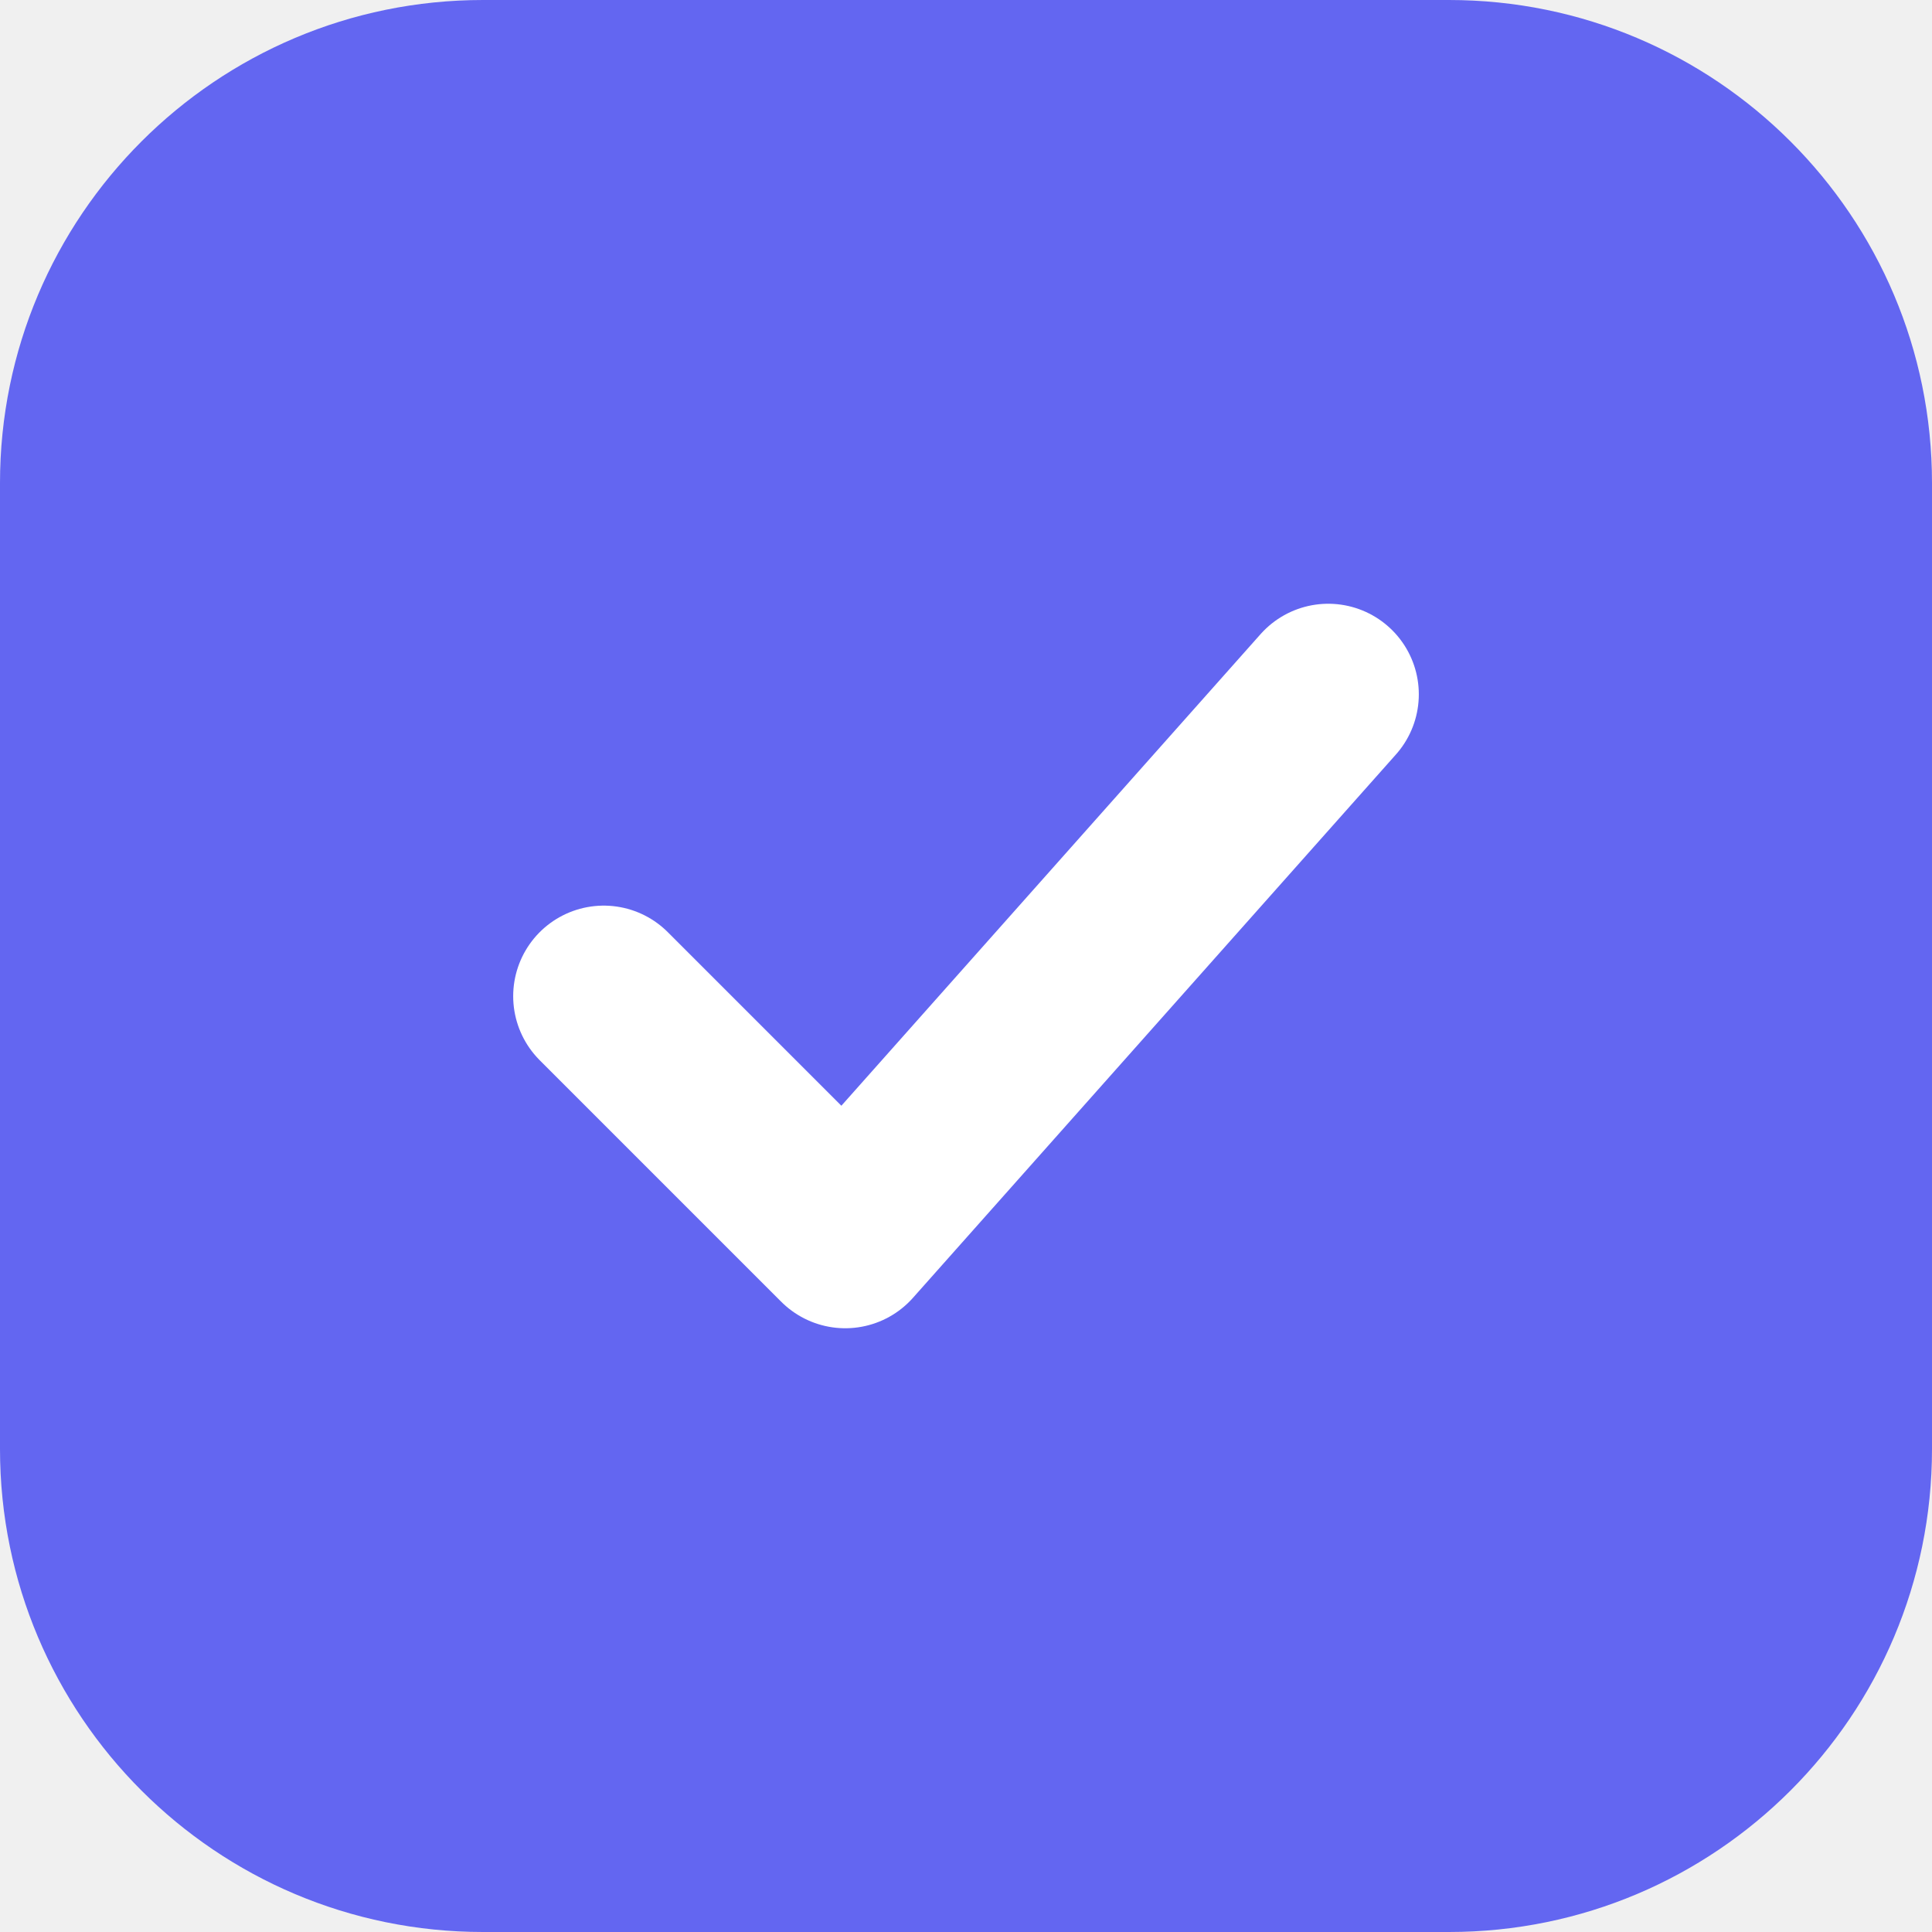
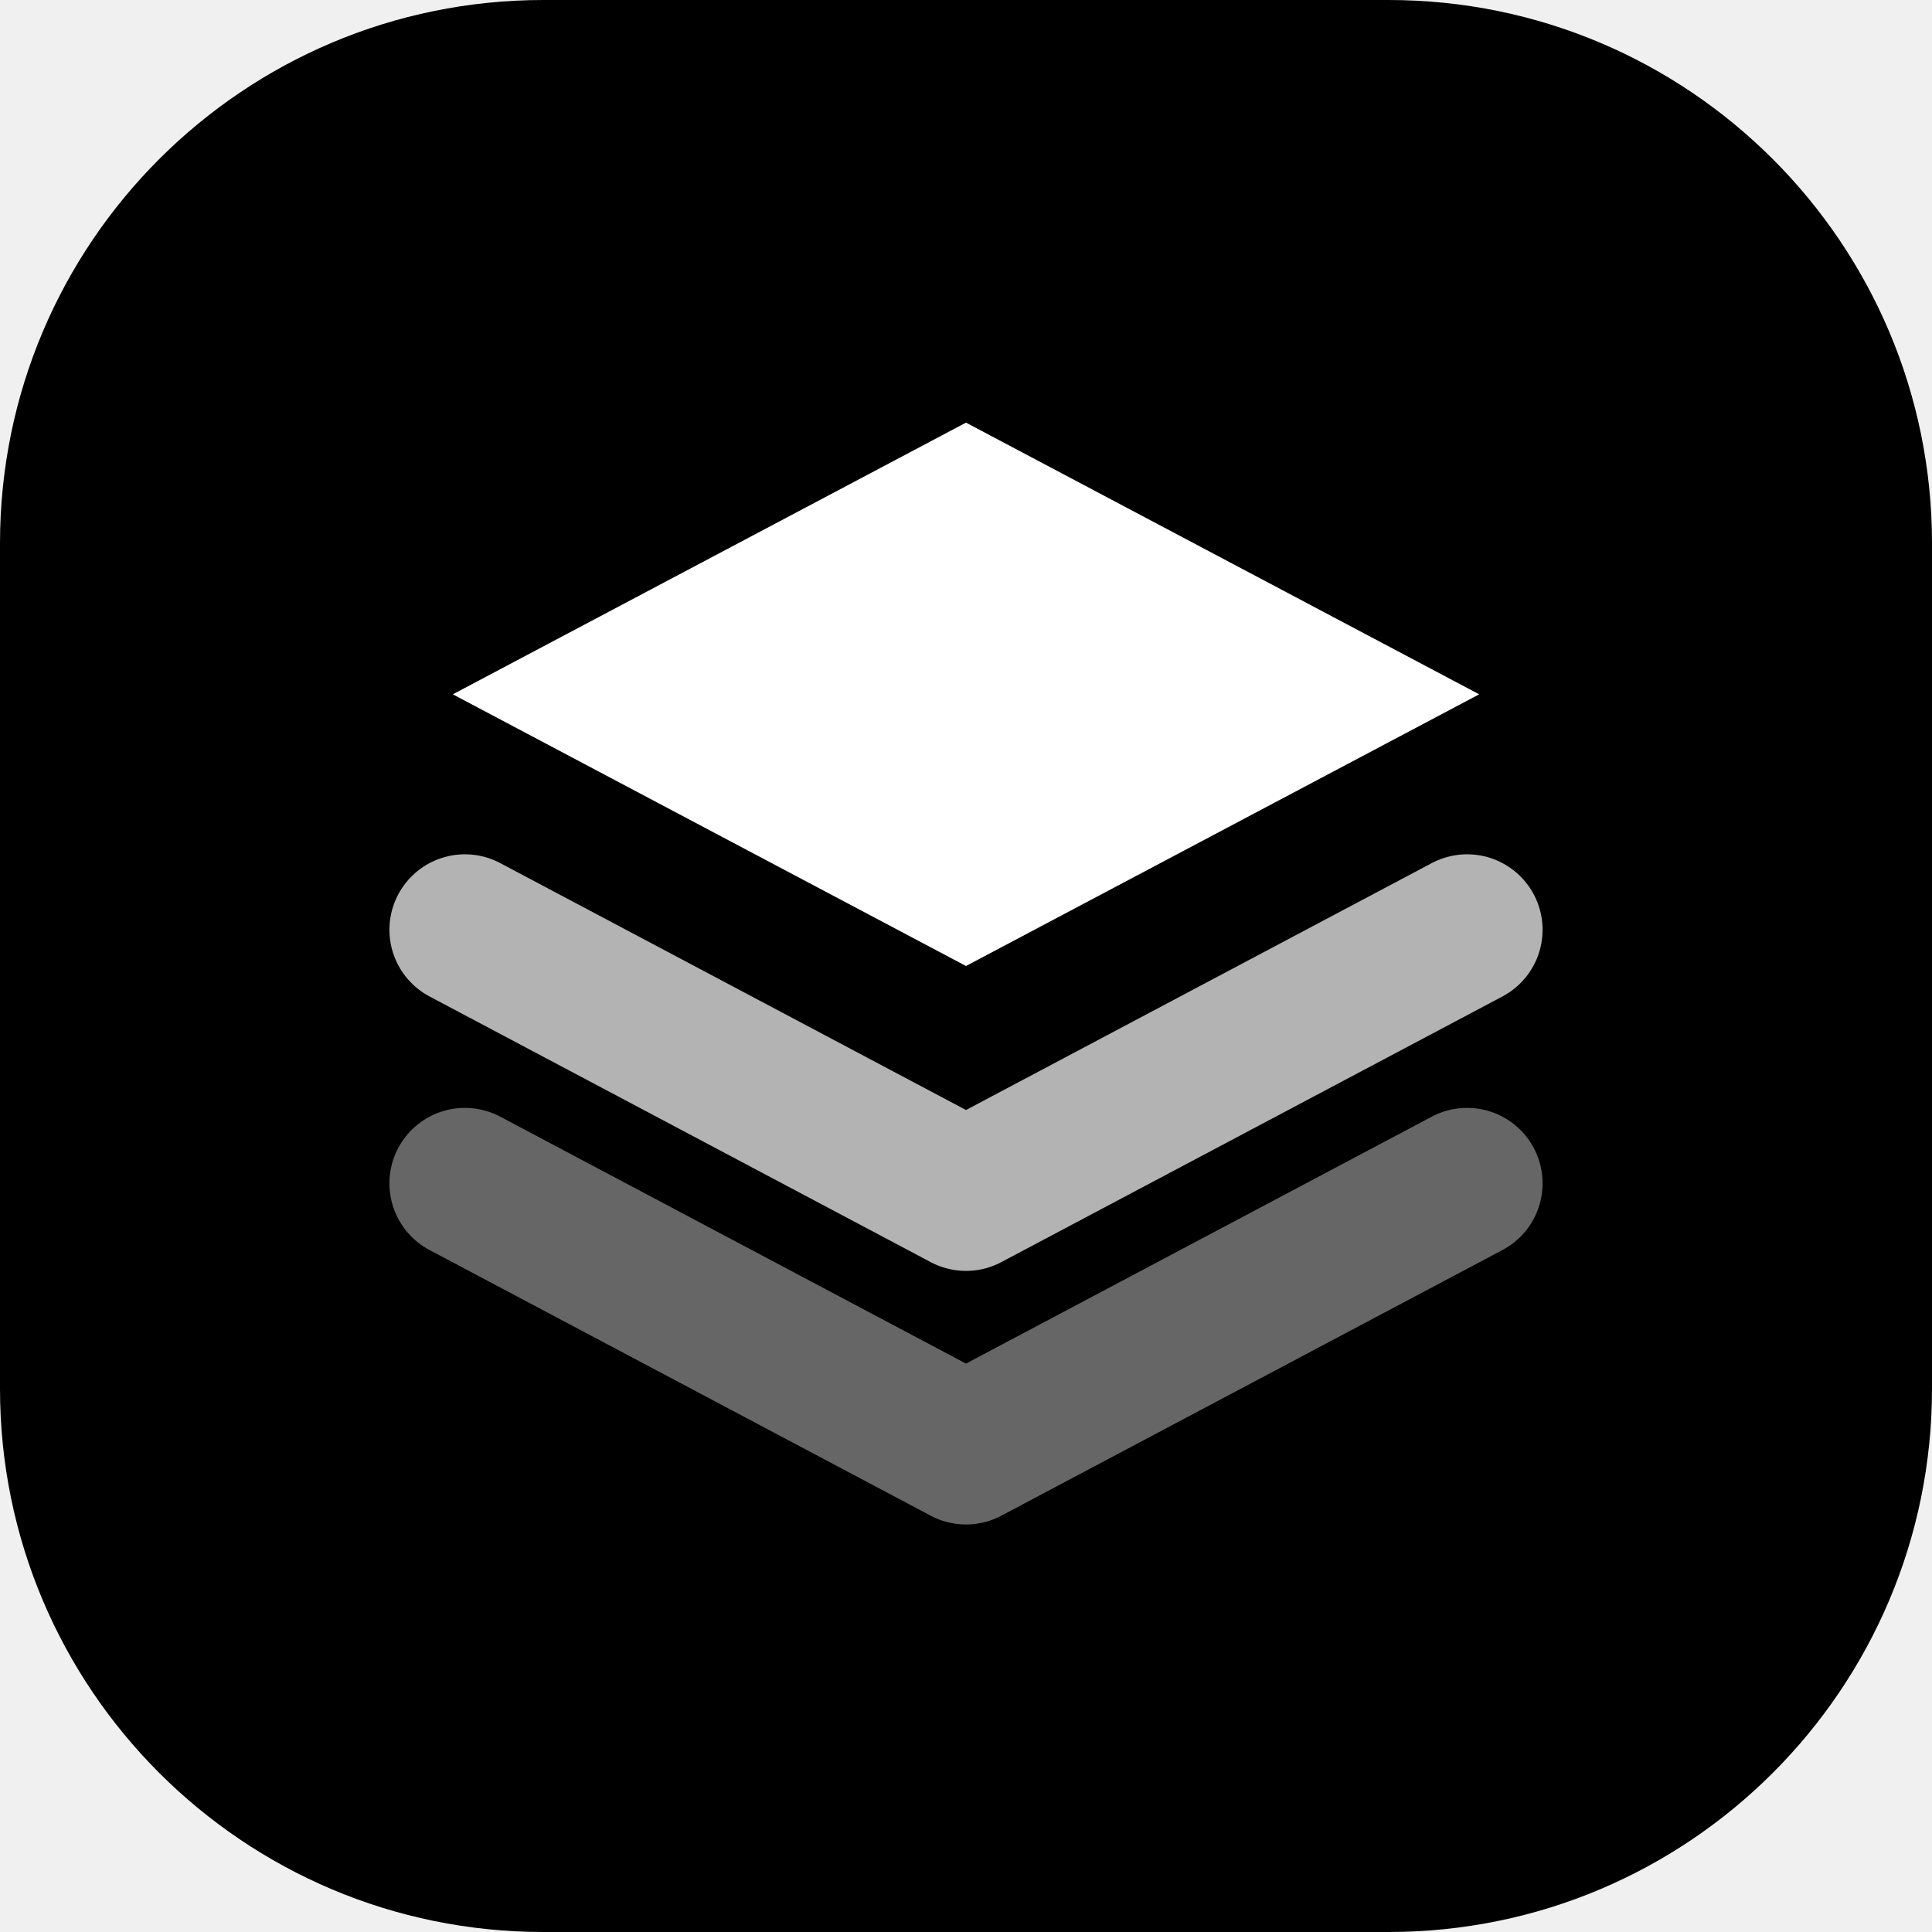
<svg xmlns="http://www.w3.org/2000/svg" viewBox="0 0 32 32">
-   <rect width="32" height="32" rx="8" fill="#6366f1" />
-   <path d="M10 16.5l4 4 8-9" fill="none" stroke="#fff" stroke-width="3" stroke-linecap="round" stroke-linejoin="round" />
+   <style>.sq{fill:#000}.gf{fill:#fff}.gs{stroke:#fff}@media (prefers-color-scheme: dark){.sq{fill:#fff}.gf{fill:#000}.gs{stroke:#000}}</style>
+   <rect class="sq" width="32" height="32" rx="9" />
+   <path class="gf" d="M16 7 24.5 11.5 16 16 7.5 11.5Z" />
+   <path class="gs" d="m7.7 15.4 8.3 4.4 8.3-4.4" fill="none" stroke-width="2.5" stroke-linecap="round" stroke-linejoin="round" opacity="0.7" />
+   <path class="gs" d="m7.7 19.6 8.3 4.4 8.3-4.4" fill="none" stroke-width="2.5" stroke-linecap="round" stroke-linejoin="round" opacity="0.4" />
</svg>
